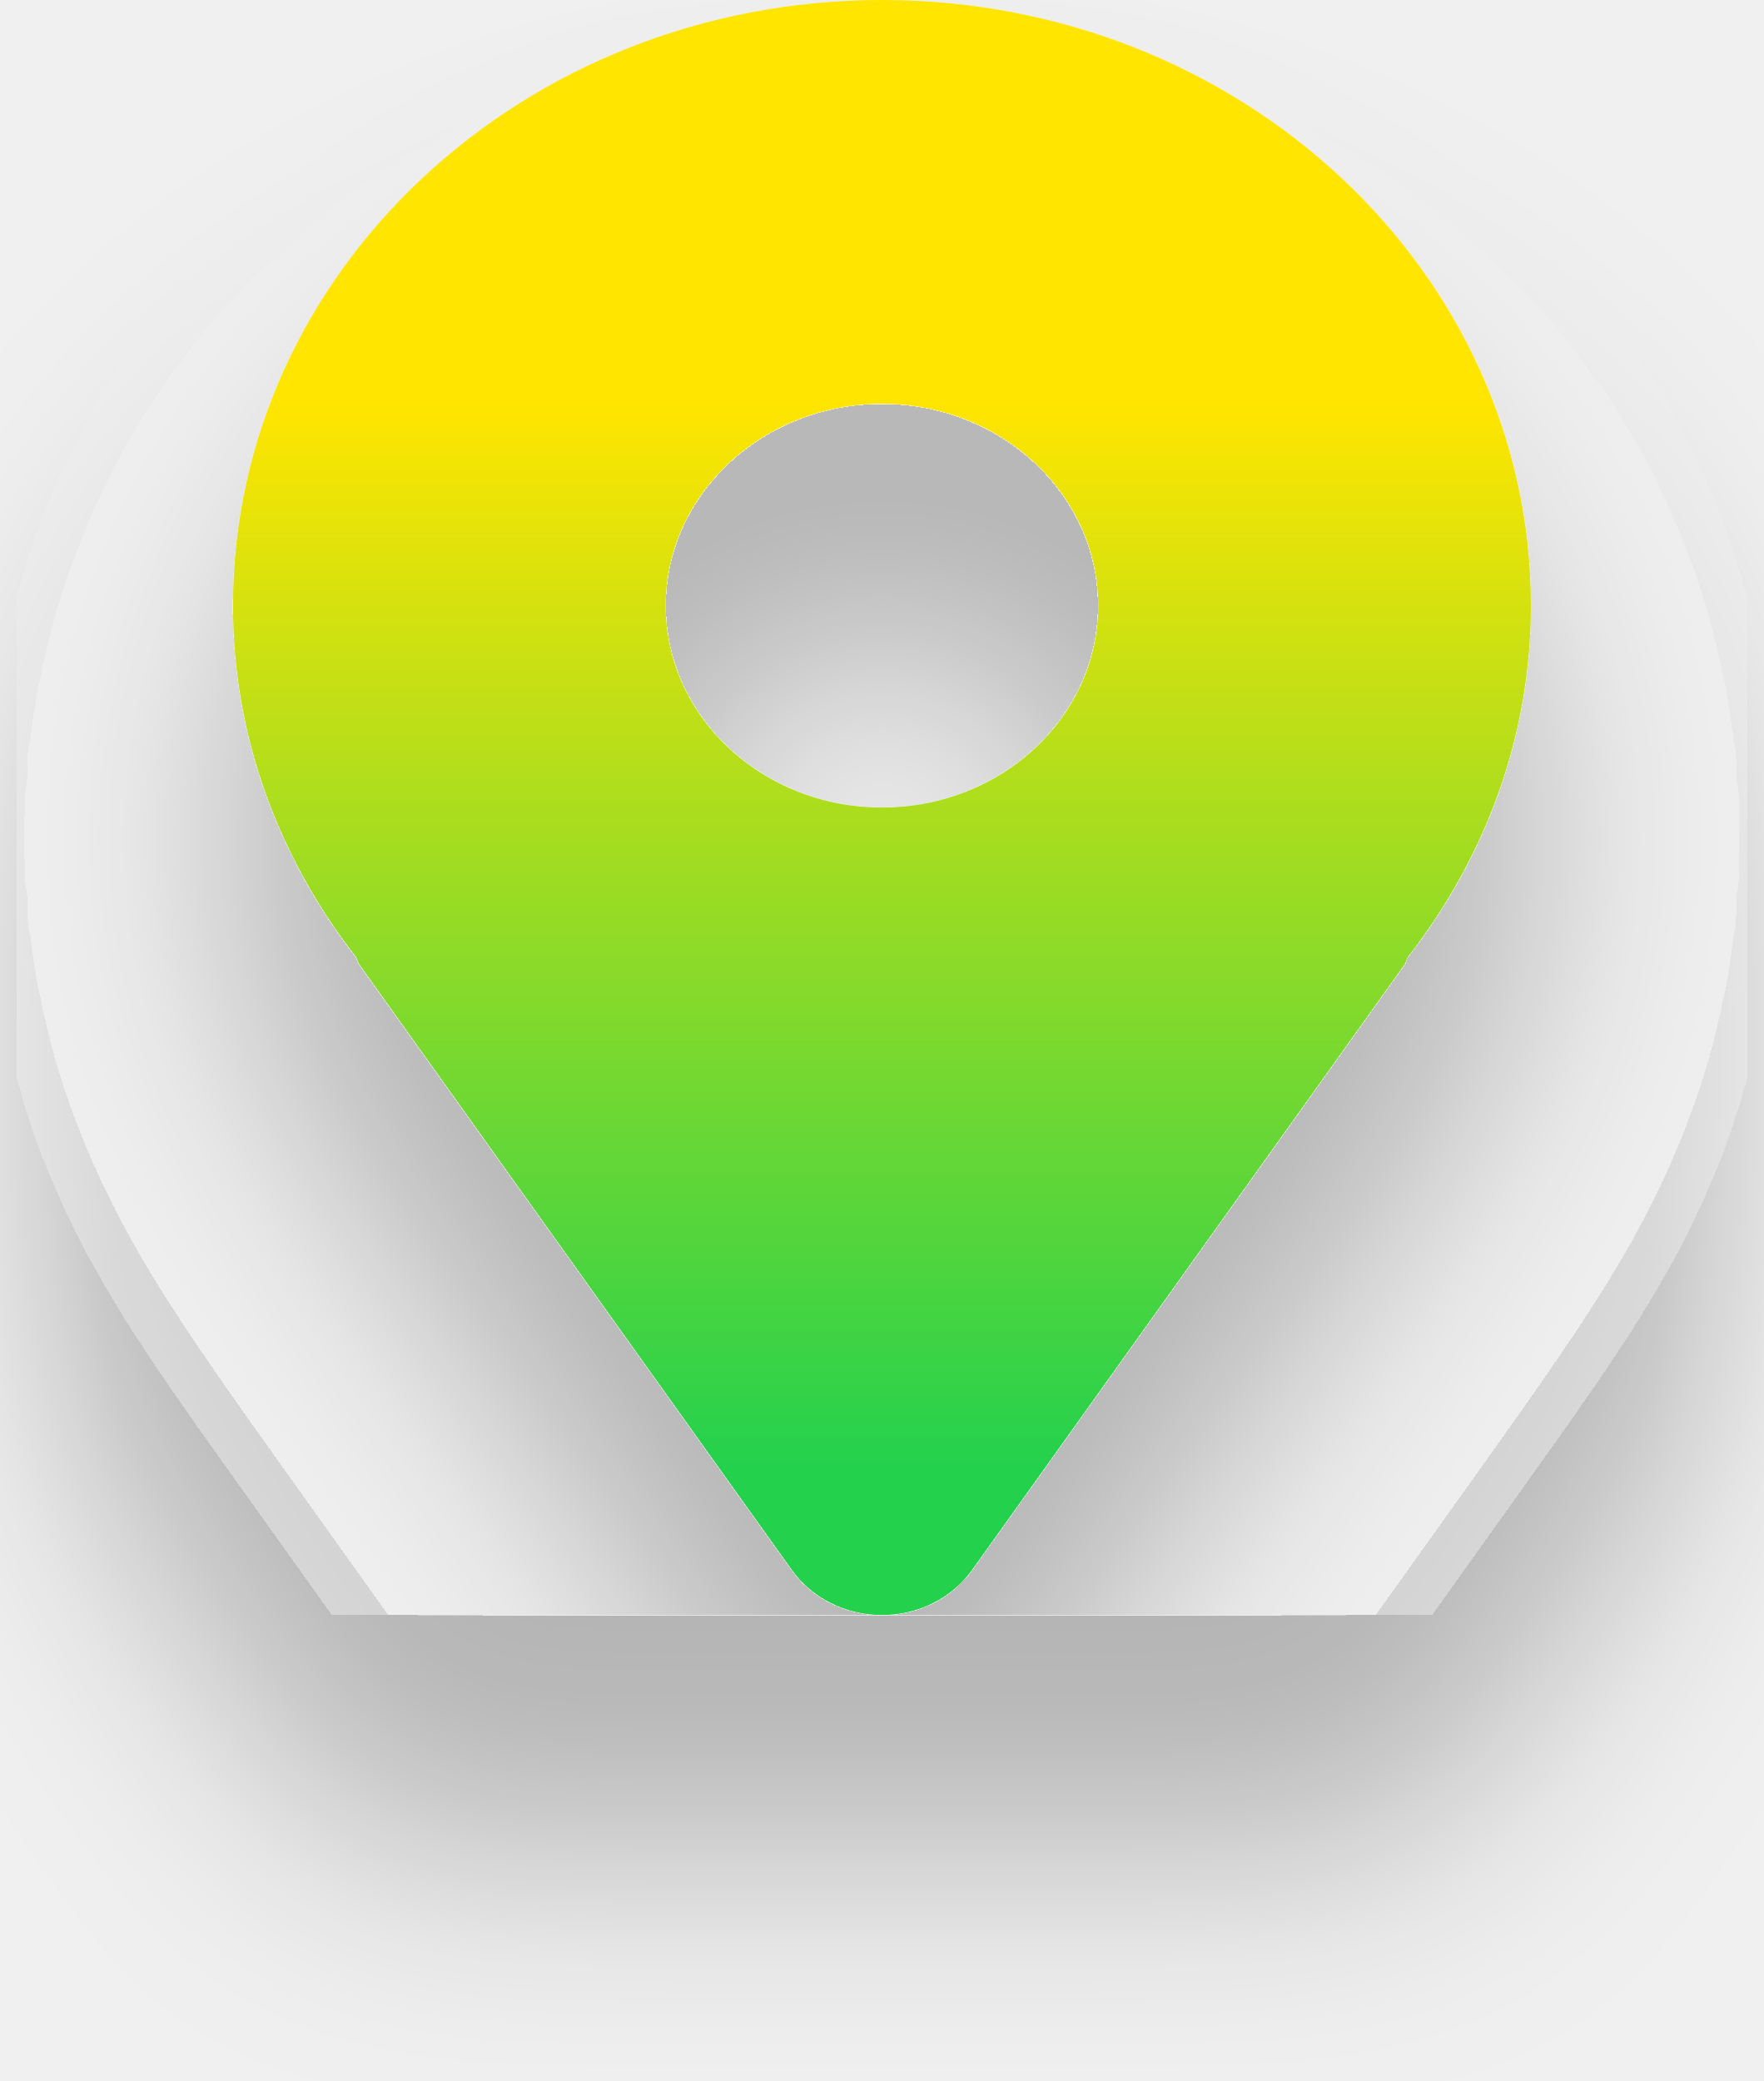
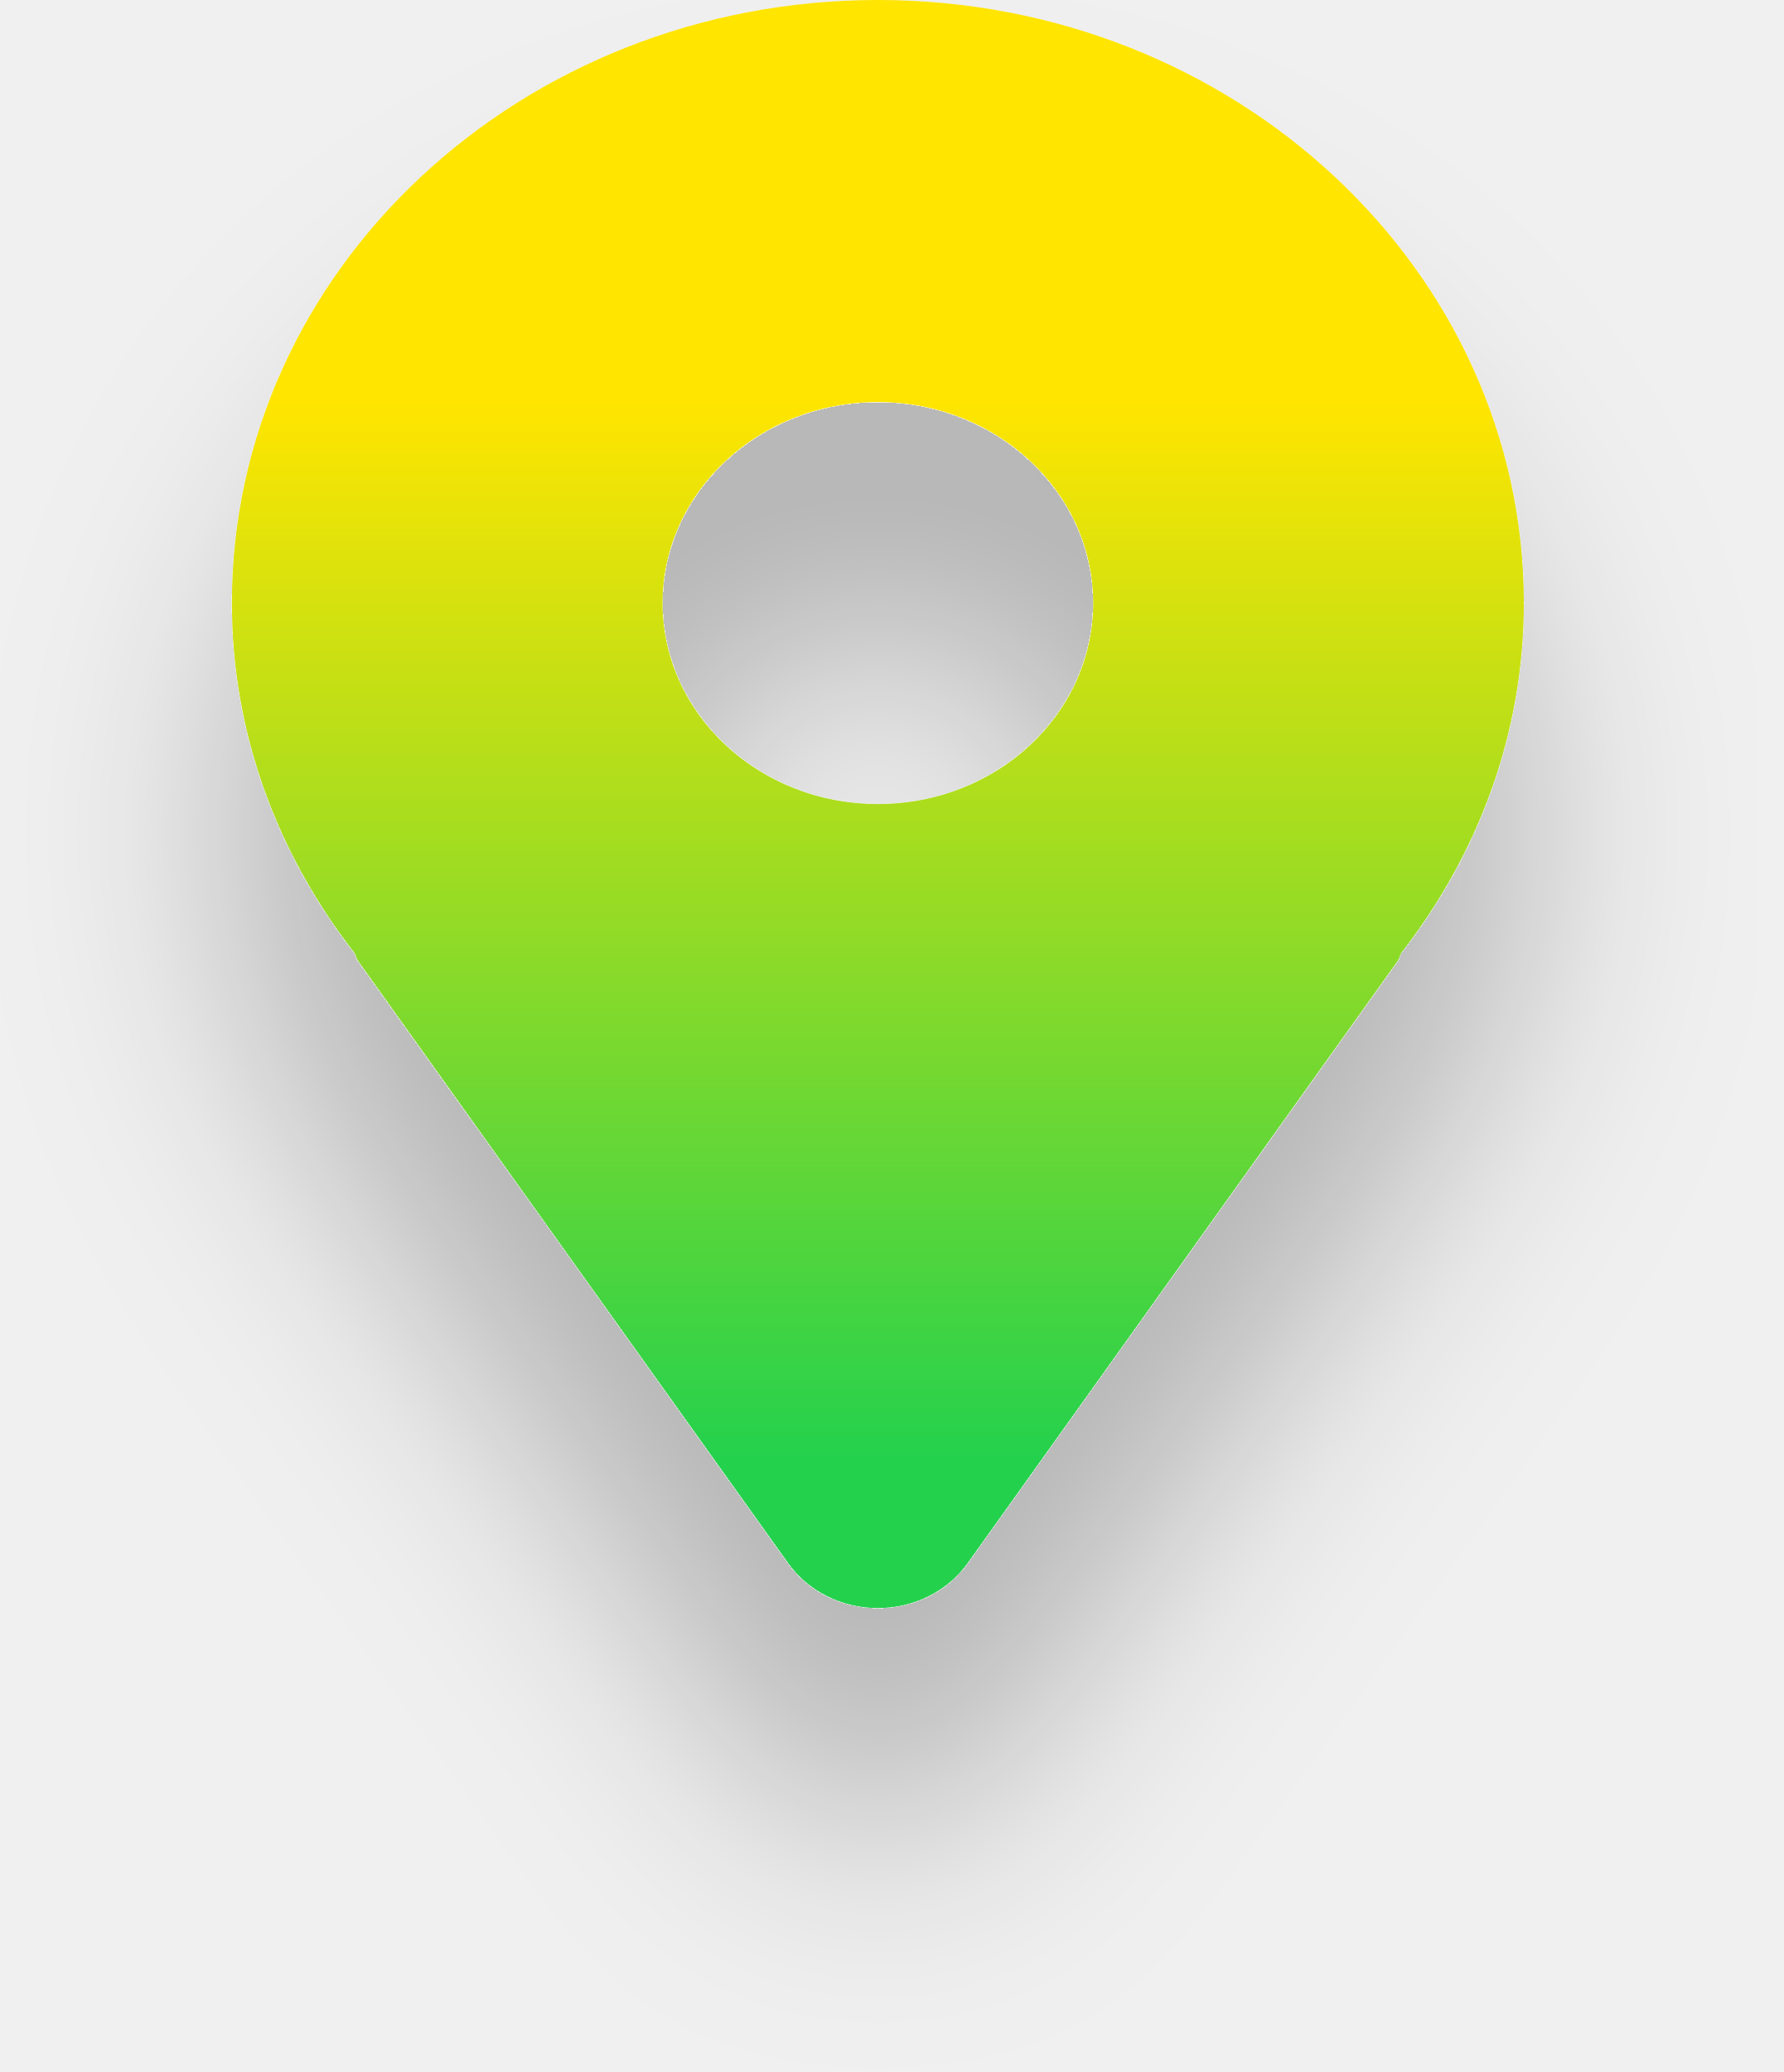
- <svg xmlns="http://www.w3.org/2000/svg" preserveAspectRatio="none" overflow="visible" style="display: block;" width="30.281" height="35.728" viewBox="0 0 30.281 35.728" fill="none">
-   <g id="location-pin-svgrepo-com 5" filter="url(#filter0_d_0_161)">
-     <g clip-path="url(#clip0_0_161)">
-       <g id="Vector" filter="url(#filter1_d_0_161)">
-         <path d="M15.141 0C8.988 0 4 4.656 4 10.398C4 12.659 4.794 14.734 6.114 16.433C6.138 16.474 6.142 16.519 6.169 16.558L13.596 26.956C13.94 27.439 14.521 27.728 15.141 27.728C15.761 27.728 16.341 27.439 16.686 26.956L24.113 16.558C24.14 16.519 24.143 16.474 24.167 16.433C25.487 14.734 26.281 12.659 26.281 10.398C26.281 4.656 21.293 0 15.141 0ZM15.141 13.864C13.09 13.864 11.427 12.312 11.427 10.398C11.427 8.484 13.09 6.932 15.141 6.932C17.192 6.932 18.854 8.484 18.854 10.398C18.854 12.312 17.192 13.864 15.141 13.864Z" fill="url(#paint0_linear_0_161)" />
-       </g>
-     </g>
+ <svg xmlns="http://www.w3.org/2000/svg" width="31" height="36" viewBox="0 0 31 36" fill="none">
+   <g filter="url(#filter0_d_7077_13529)">
+     <path d="M15.256 0C9.057 0 4.03 4.691 4.03 10.477C4.03 12.756 4.831 14.846 6.161 16.558C6.185 16.599 6.189 16.645 6.216 16.685L13.7 27.162C14.047 27.648 14.631 27.939 15.256 27.939C15.881 27.939 16.466 27.648 16.813 27.162L24.297 16.685C24.324 16.645 24.327 16.599 24.351 16.558C25.681 14.846 26.482 12.756 26.482 10.477C26.482 4.691 21.456 0 15.256 0ZM15.256 13.97C13.19 13.97 11.514 12.406 11.514 10.477C11.514 8.549 13.19 6.985 15.256 6.985C17.323 6.985 18.998 8.549 18.998 10.477C18.998 12.406 17.323 13.97 15.256 13.97Z" fill="url(#paint0_linear_7077_13529)" />
  </g>
  <defs>
-     <filter id="filter0_d_0_161" x="-3.714" y="0" width="37.708" height="35.728" filterUnits="userSpaceOnUse" color-interpolation-filters="sRGB">
+     <filter id="filter0_d_7077_13529" x="0" y="0" width="30.512" height="36" filterUnits="userSpaceOnUse" color-interpolation-filters="sRGB">
      <feFlood flood-opacity="0" result="BackgroundImageFix" />
      <feColorMatrix in="SourceAlpha" type="matrix" values="0 0 0 0 0 0 0 0 0 0 0 0 0 0 0 0 0 0 127 0" result="hardAlpha" />
      <feOffset dy="4" />
      <feGaussianBlur stdDeviation="2" />
      <feComposite in2="hardAlpha" operator="out" />
      <feColorMatrix type="matrix" values="0 0 0 0 0 0 0 0 0 0 0 0 0 0 0 0 0 0 0.25 0" />
-       <feBlend mode="normal" in2="BackgroundImageFix" result="effect1_dropShadow_0_161" />
-       <feBlend mode="normal" in="SourceGraphic" in2="effect1_dropShadow_0_161" result="shape" />
+       <feBlend mode="normal" in2="BackgroundImageFix" result="effect1_dropShadow_7077_13529" />
+       <feBlend mode="normal" in="SourceGraphic" in2="effect1_dropShadow_7077_13529" result="shape" />
    </filter>
-     <filter id="filter1_d_0_161" x="0" y="0" width="30.281" height="35.728" filterUnits="userSpaceOnUse" color-interpolation-filters="sRGB">
-       <feFlood flood-opacity="0" result="BackgroundImageFix" />
-       <feColorMatrix in="SourceAlpha" type="matrix" values="0 0 0 0 0 0 0 0 0 0 0 0 0 0 0 0 0 0 127 0" result="hardAlpha" />
-       <feOffset dy="4" />
-       <feGaussianBlur stdDeviation="2" />
-       <feComposite in2="hardAlpha" operator="out" />
-       <feColorMatrix type="matrix" values="0 0 0 0 0 0 0 0 0 0 0 0 0 0 0 0 0 0 0.25 0" />
-       <feBlend mode="normal" in2="BackgroundImageFix" result="effect1_dropShadow_0_161" />
-       <feBlend mode="normal" in="SourceGraphic" in2="effect1_dropShadow_0_161" result="shape" />
-     </filter>
-     <linearGradient id="paint0_linear_0_161" x1="15.141" y1="25.153" x2="15.141" y2="6.932" gradientUnits="userSpaceOnUse">
+     <linearGradient id="paint0_linear_7077_13529" x1="15.256" y1="25.345" x2="15.256" y2="6.985" gradientUnits="userSpaceOnUse">
      <stop stop-color="#24D14D" />
      <stop offset="1" stop-color="#FFE500" />
    </linearGradient>
-     <clipPath id="clip0_0_161">
-       <rect width="29.708" height="27.728" fill="white" transform="translate(0.286444)" />
-     </clipPath>
  </defs>
</svg>
